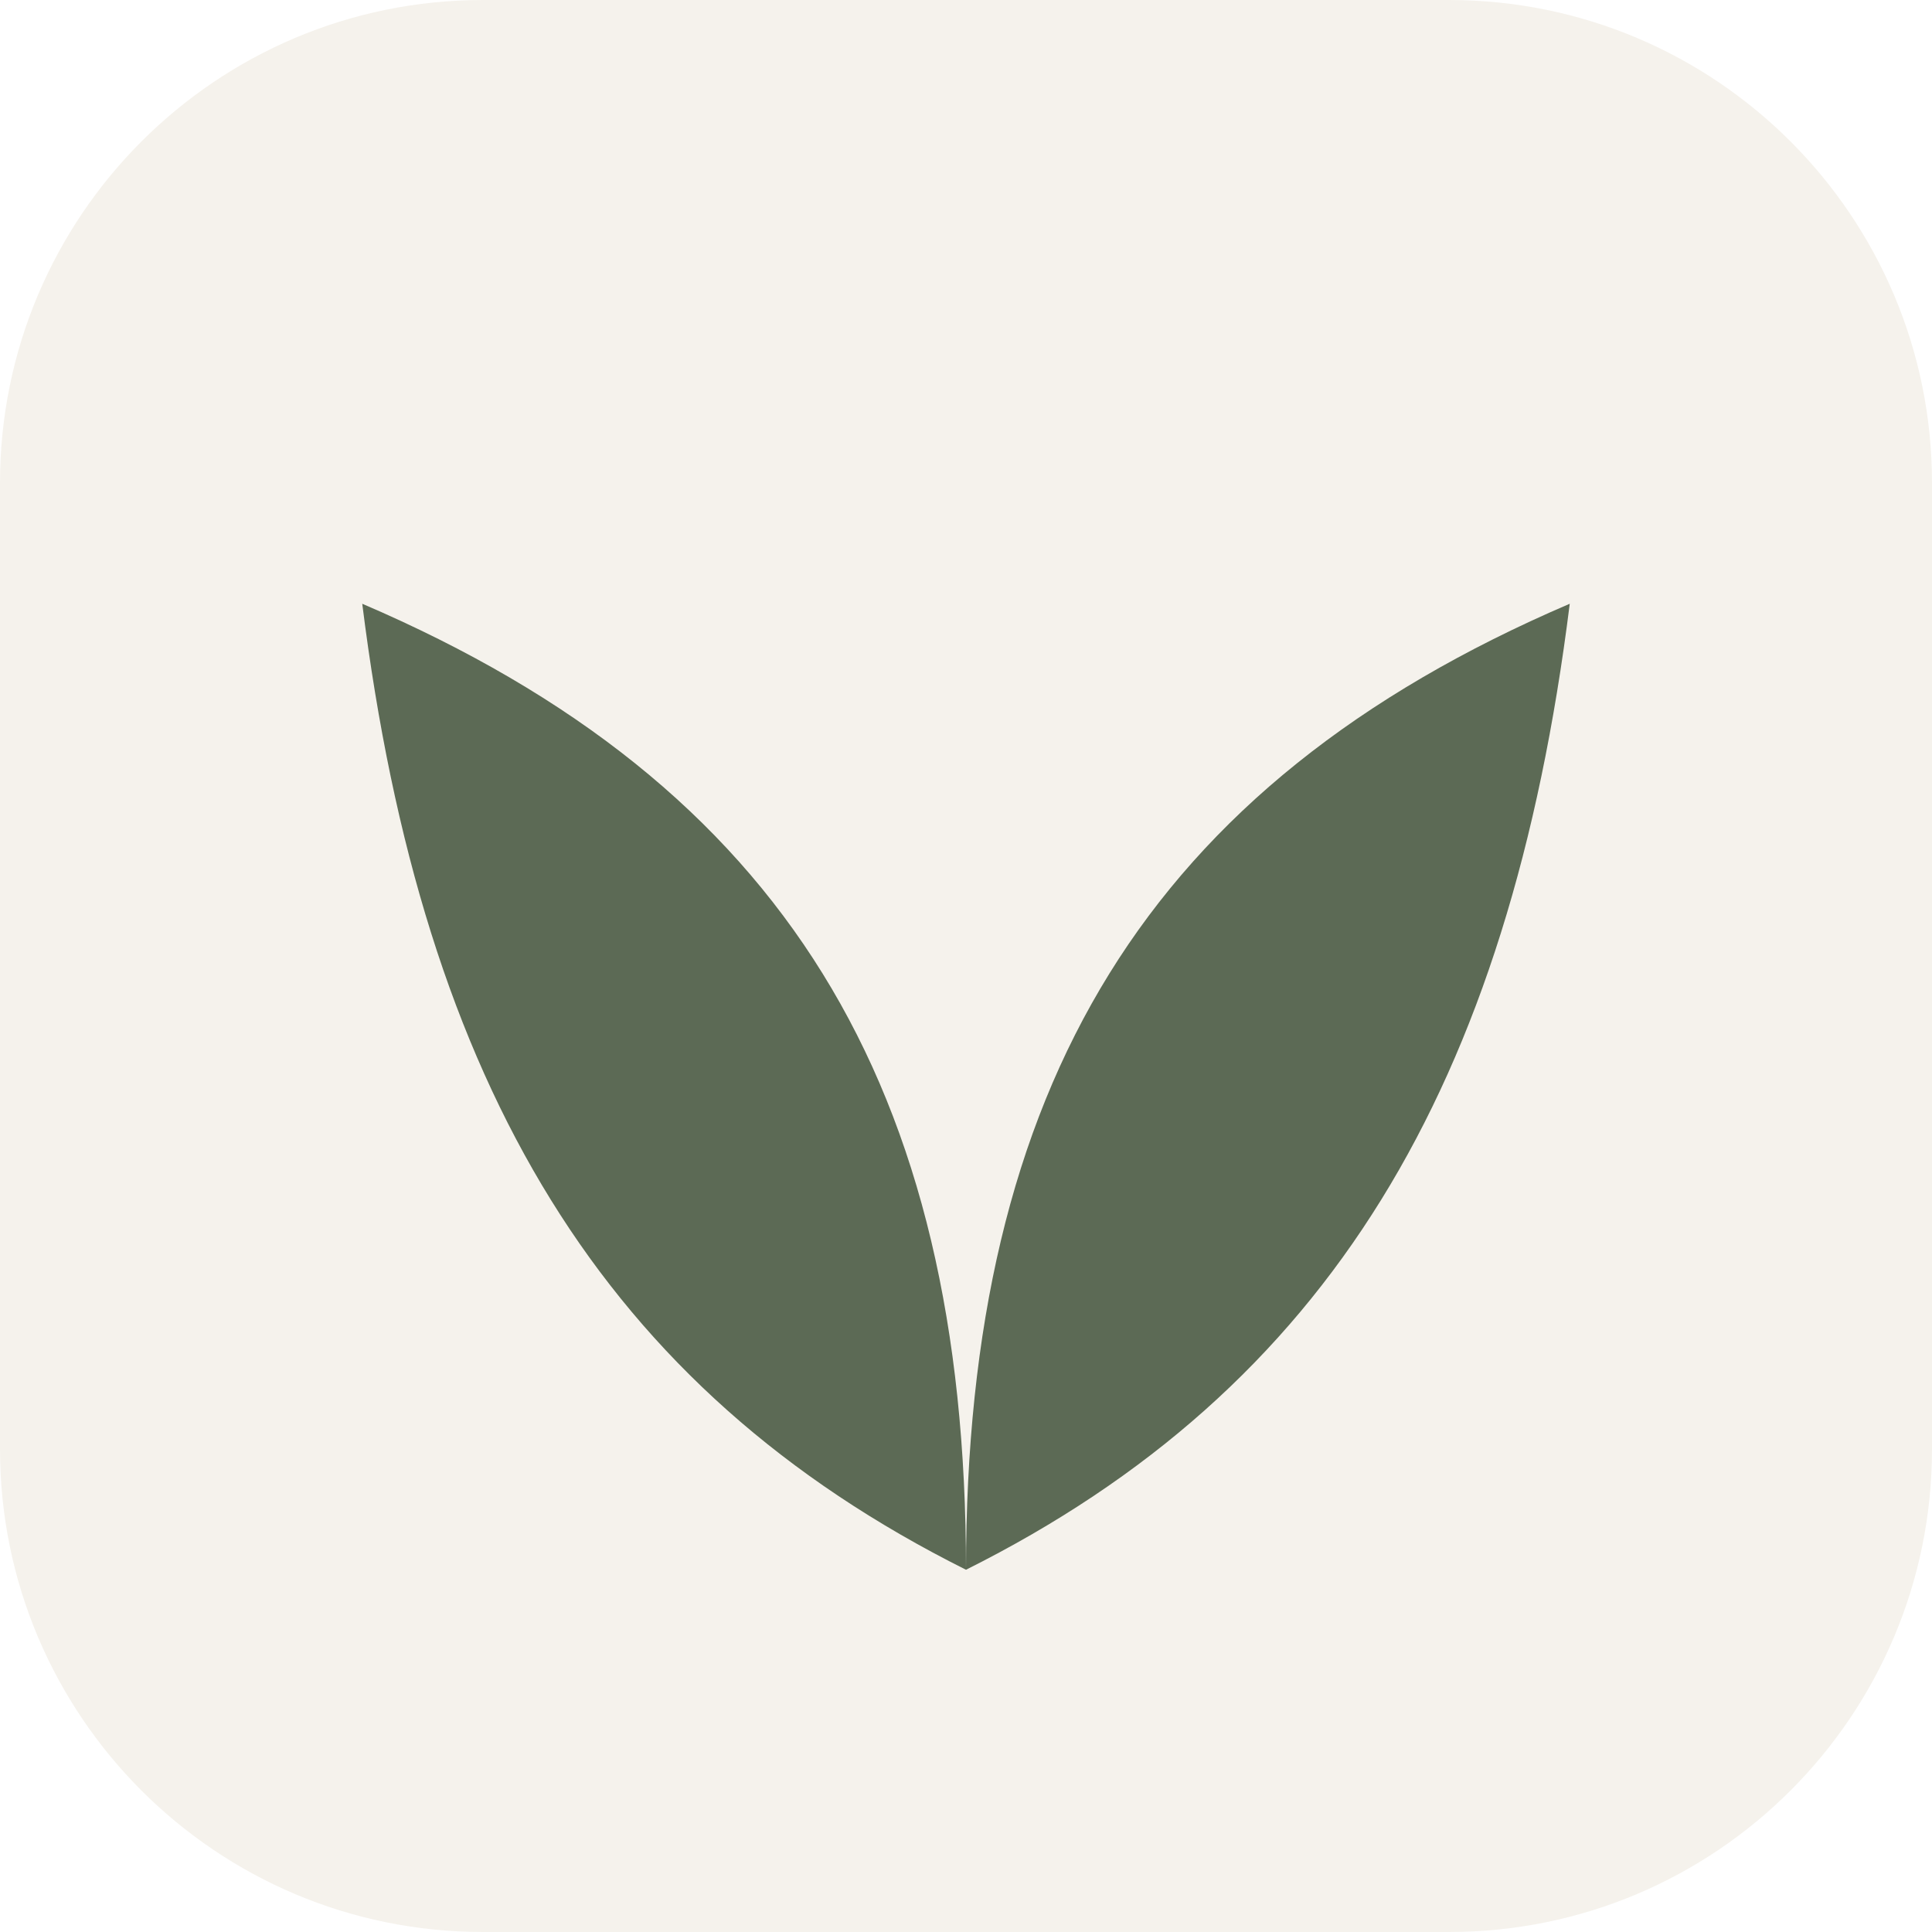
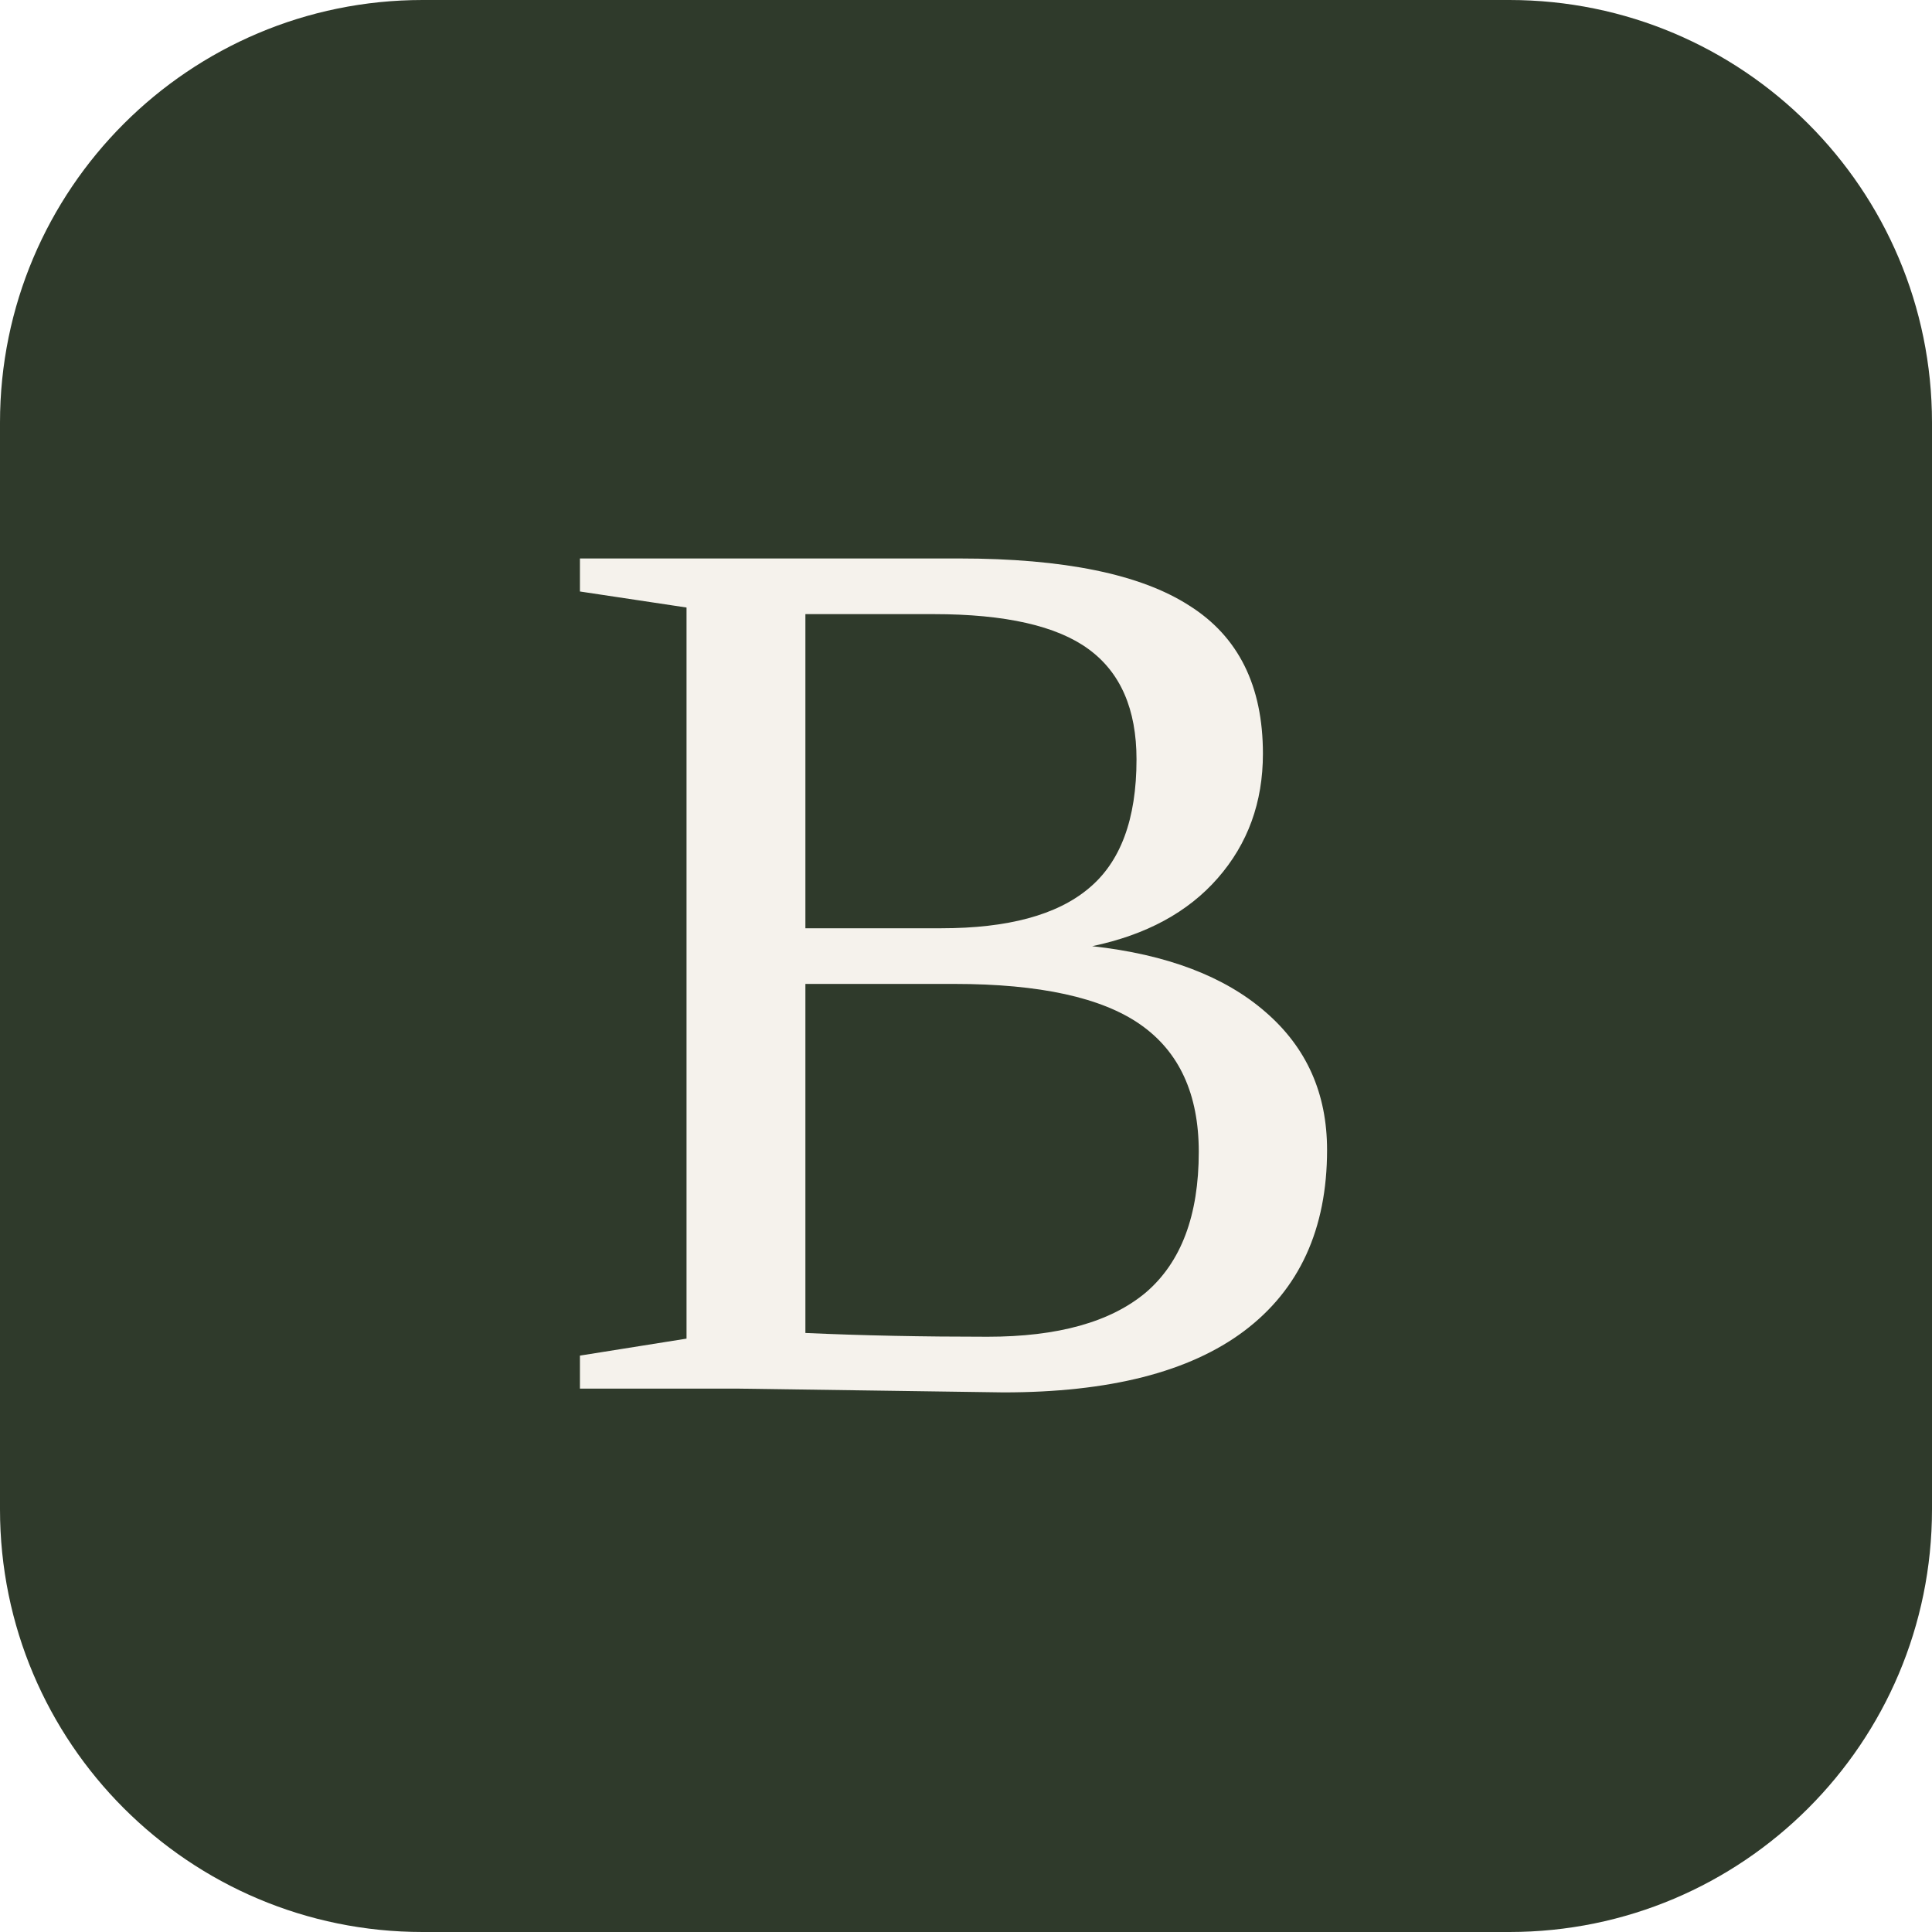
<svg xmlns="http://www.w3.org/2000/svg" viewBox="0 0 32 32">
-   <rect width="32" height="32" rx="8" fill="#f5f2ec" />
-   <path d="M16 26c0-8 3-13 10-16-1 8-4 13-10 16zm0 0c0-8-3-13-10-16 1 8 4 13 10 16z" fill="#5c6a55" />
+   <rect width="32" height="32" rx="7" fill="#2f3a2b" />
+   <text x="16" y="23" font-family="Georgia,'Times New Roman',serif" font-size="21" fill="#f5f2ec" text-anchor="middle">B</text>
</svg>
